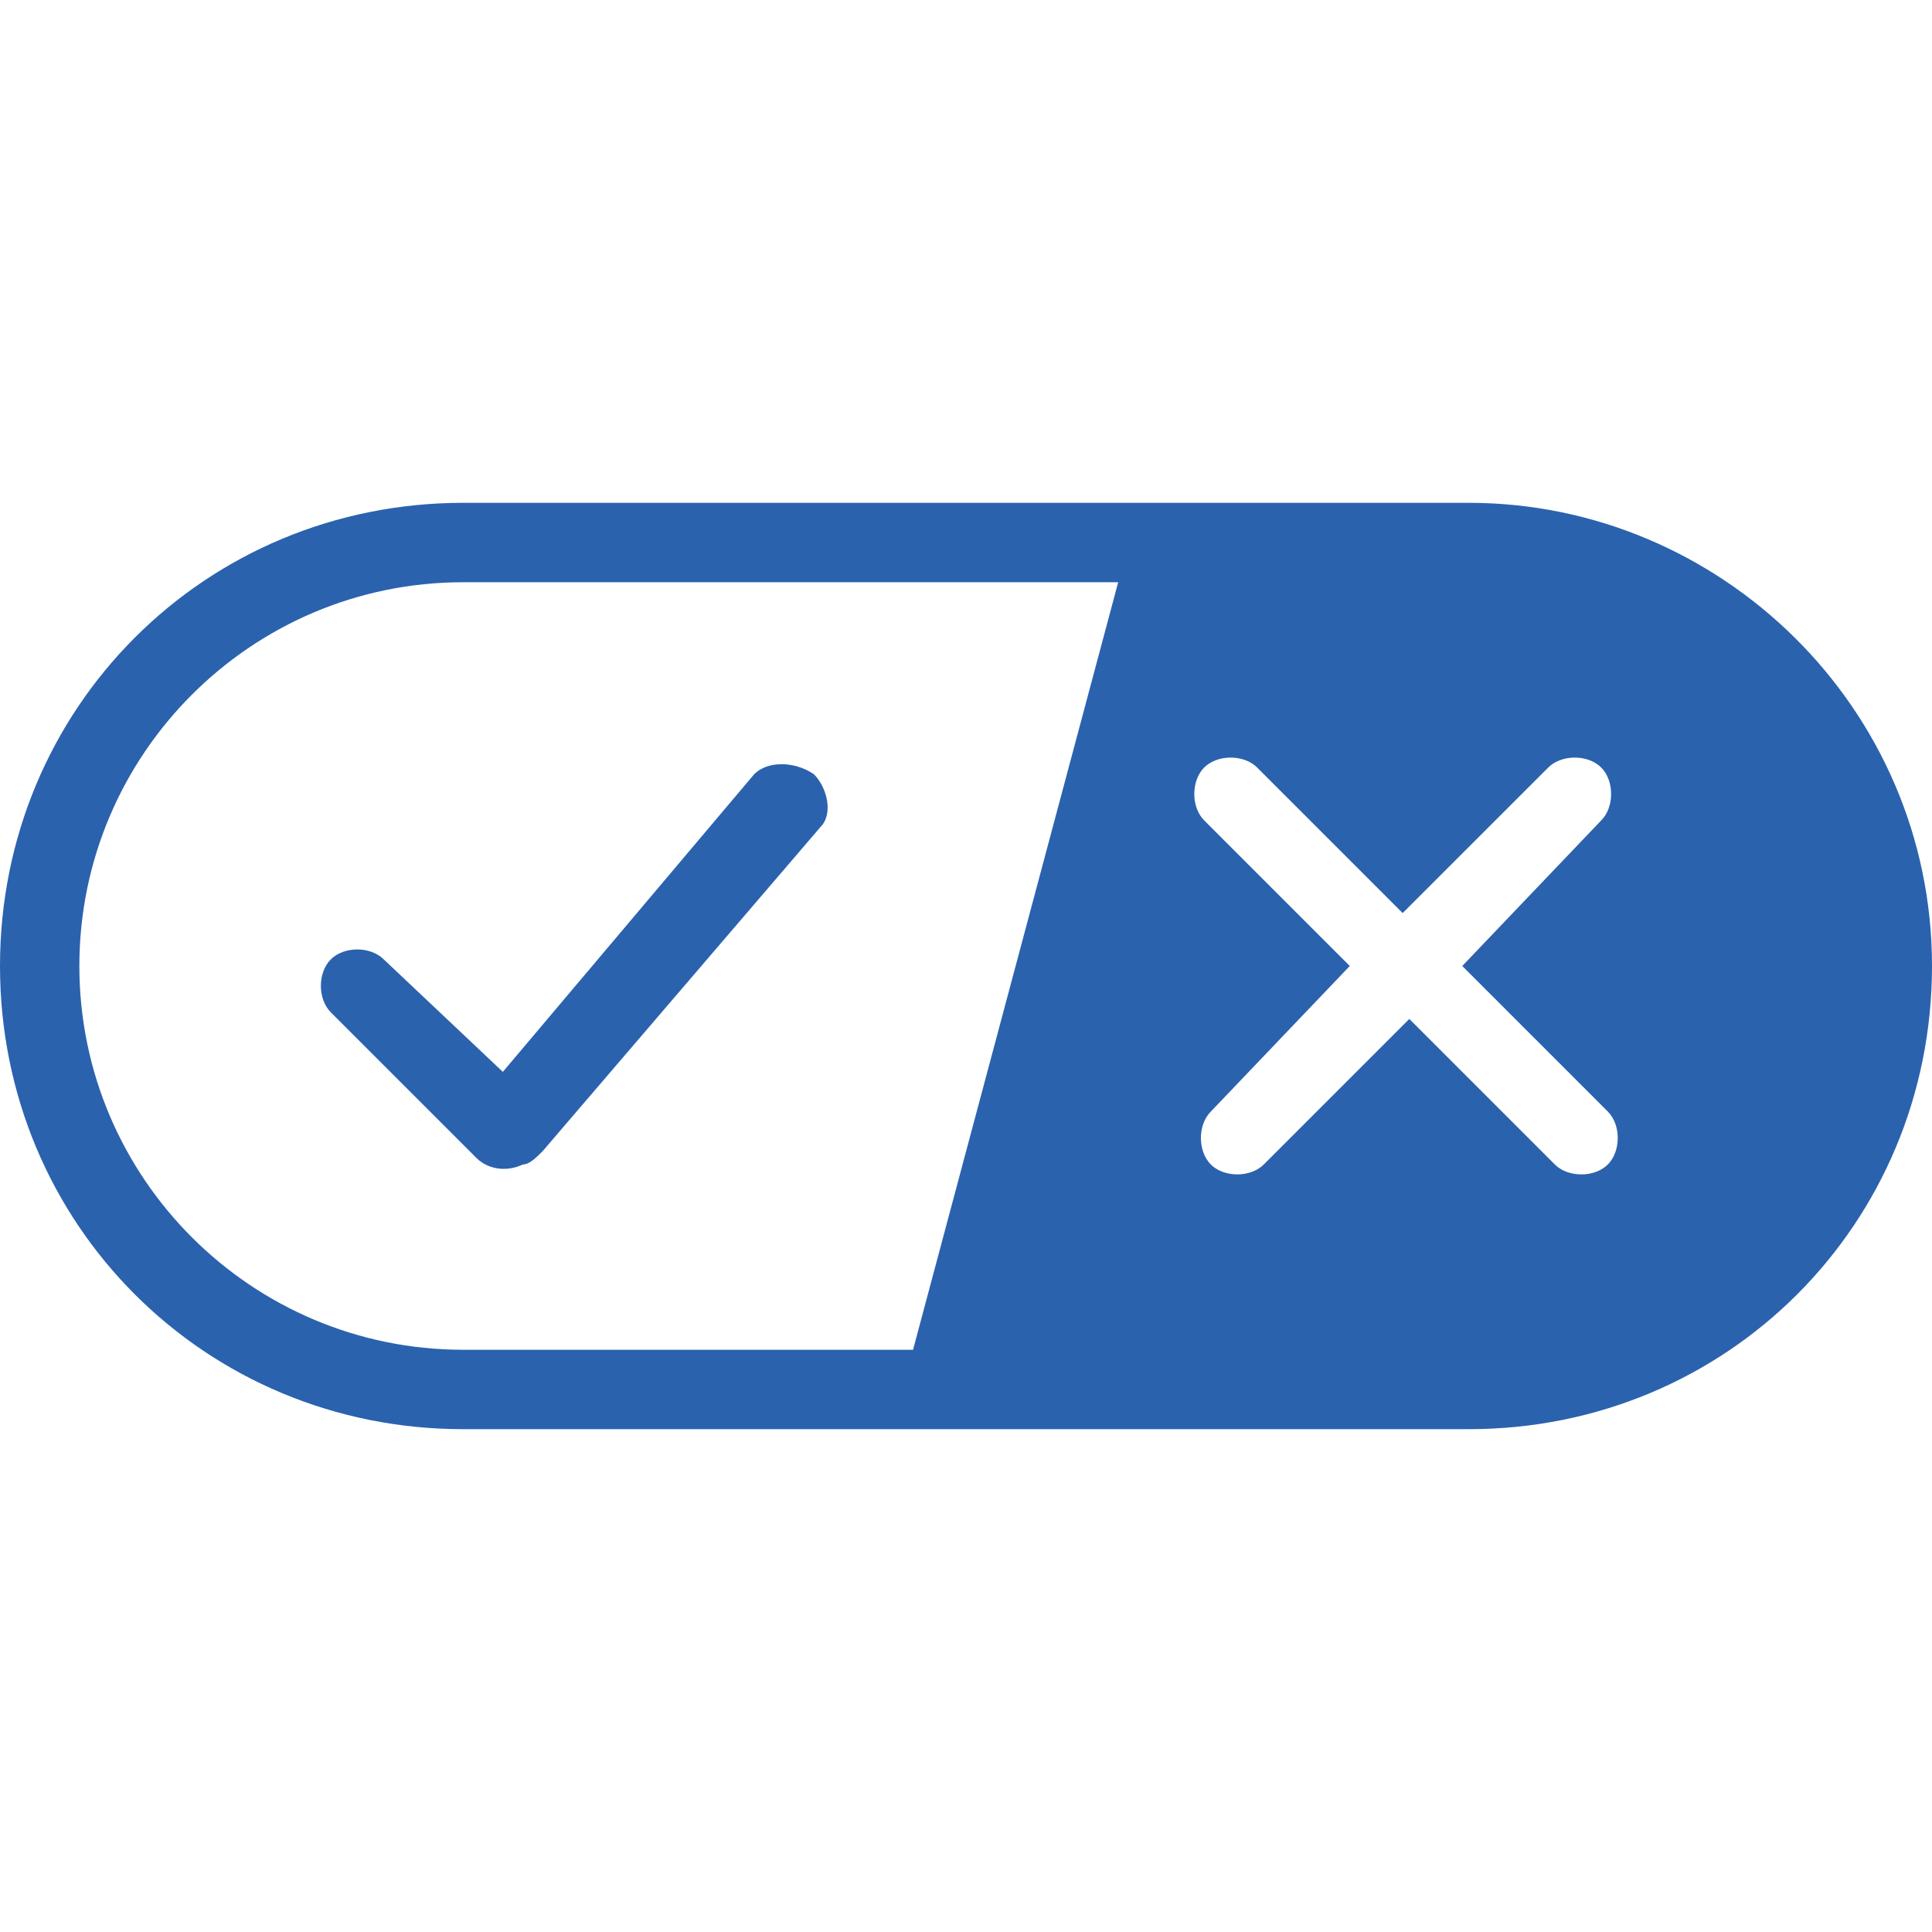
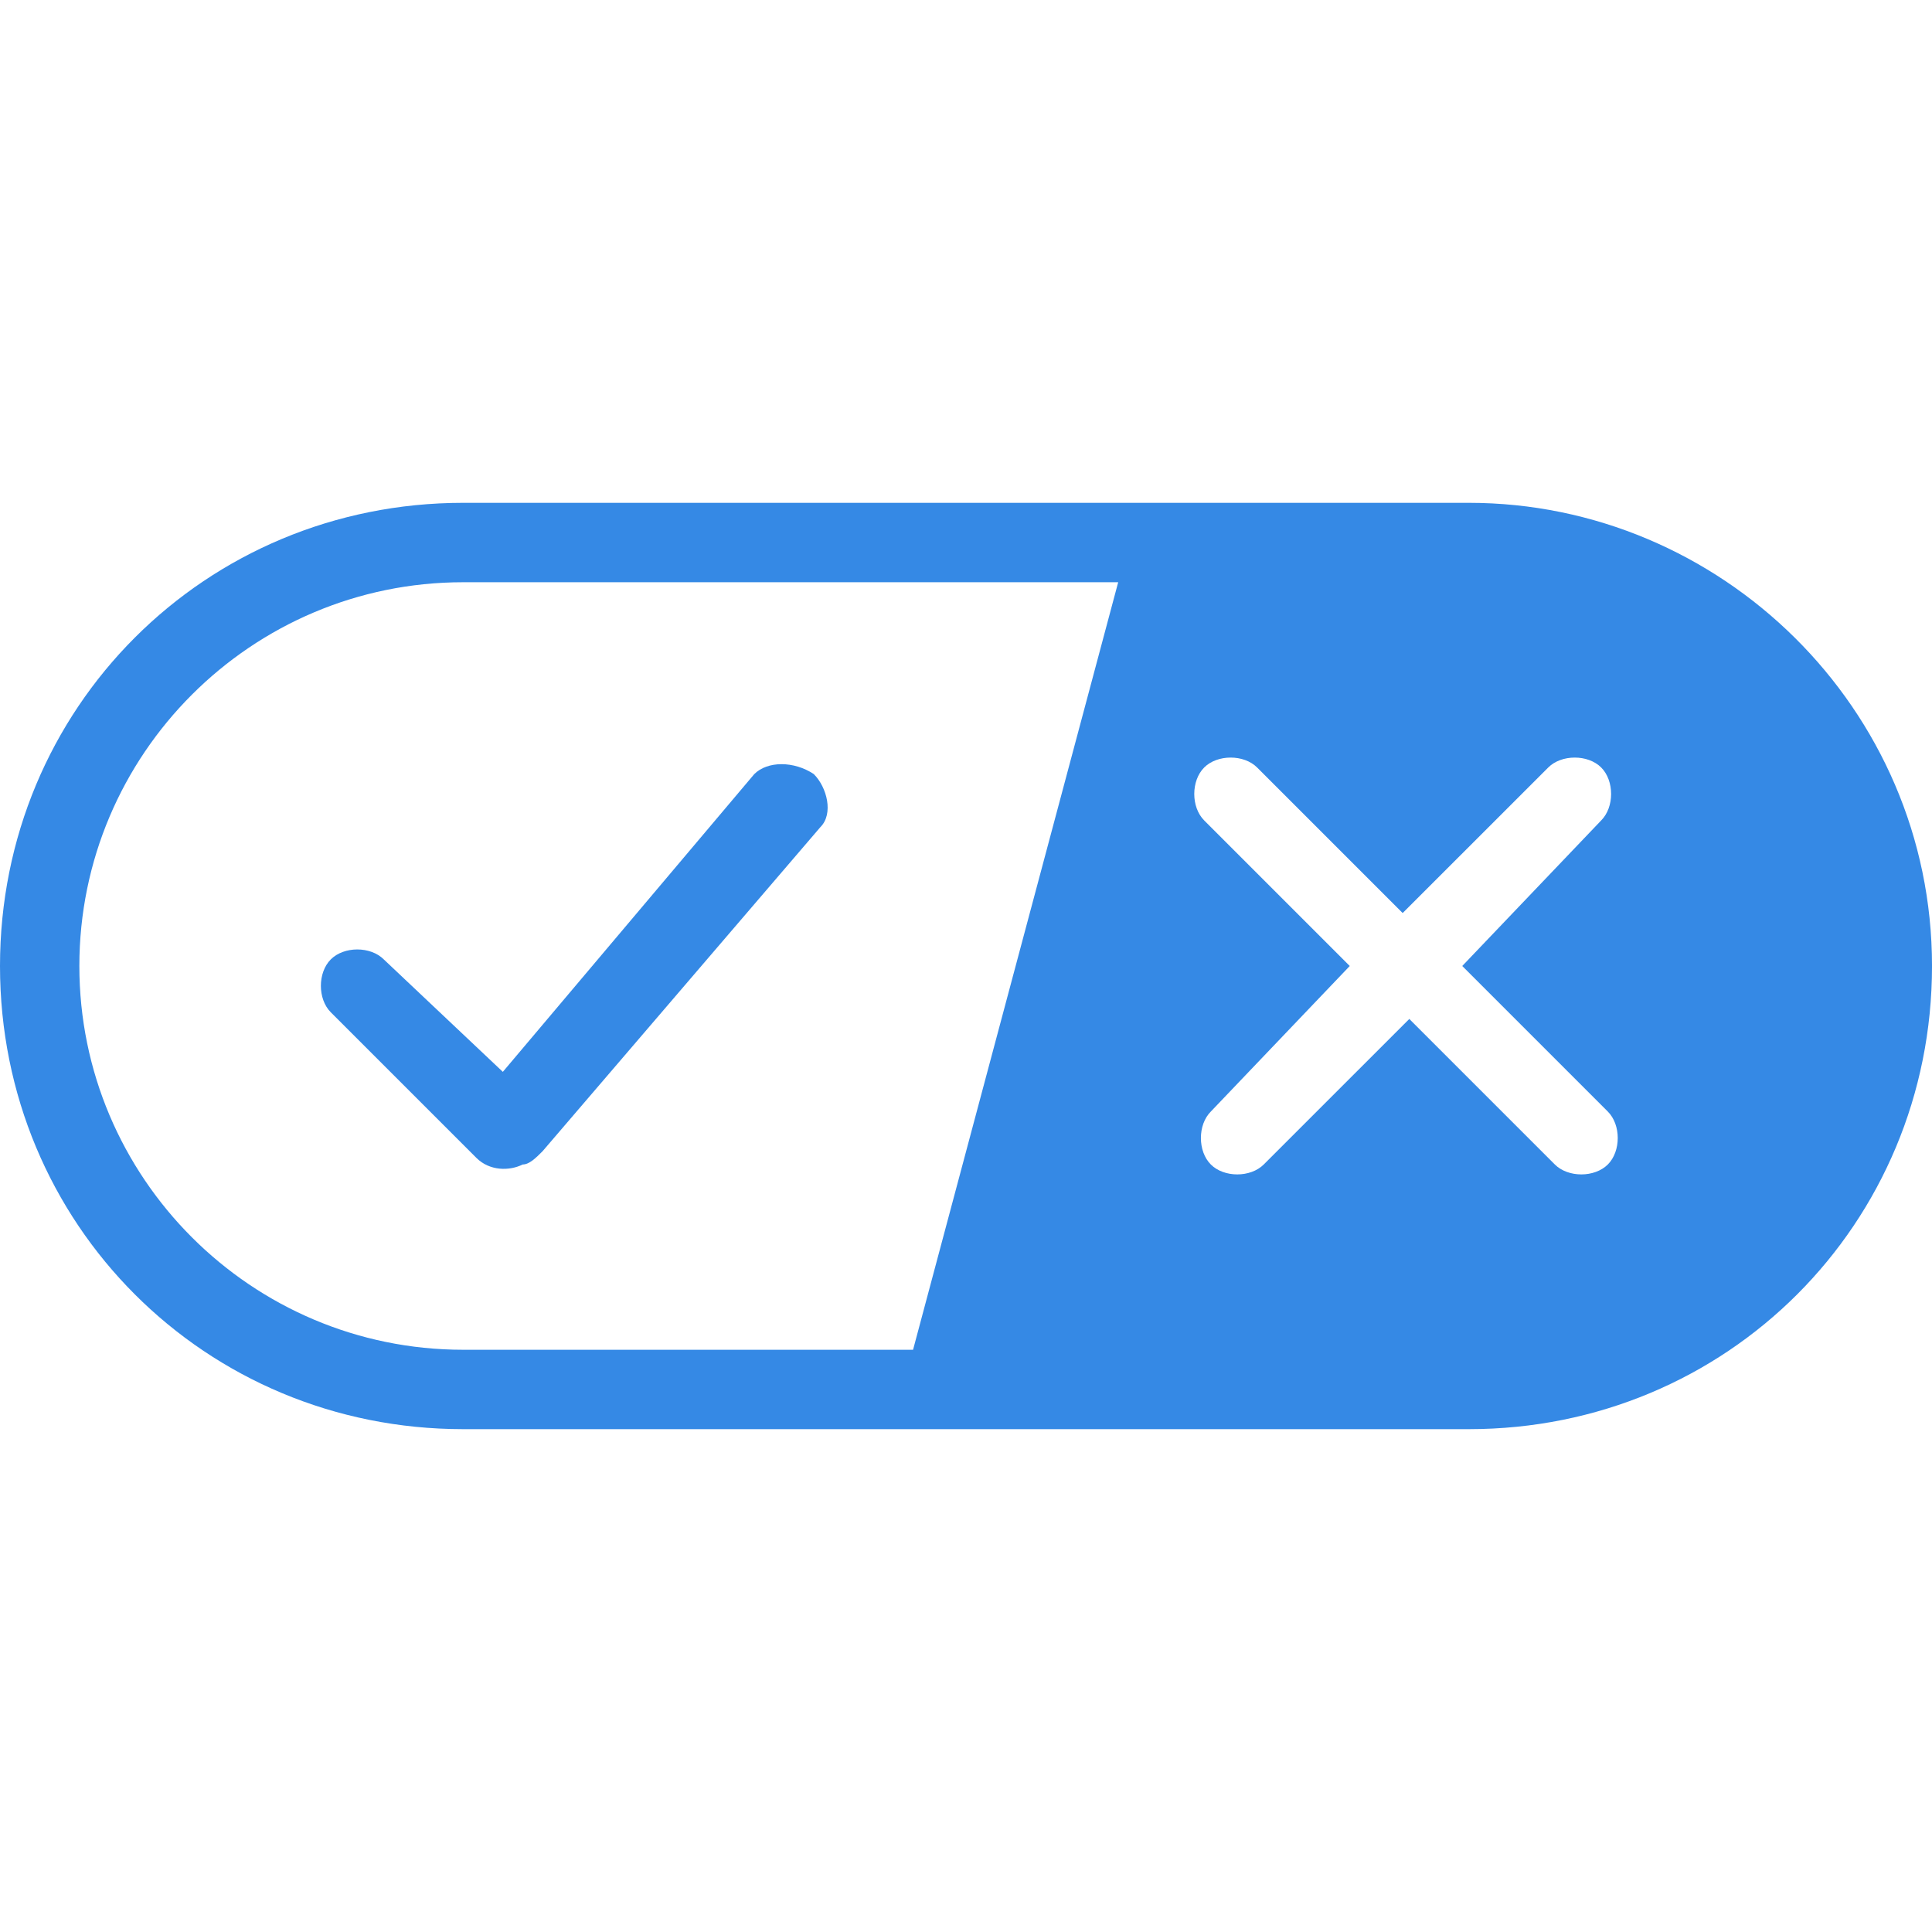
- <svg xmlns="http://www.w3.org/2000/svg" version="1.1" id="图层_1" width="2em" height="2em" x="0px" y="0px" viewBox="0 0 600 287.685" style="enable-background:new 0 0 600 287.685;" xml:space="preserve">
-   <g id="final---dec.11-2020_1_">
-     <g id="_x30_208-our-toggle_2_" transform="translate(-1275, -200)">
-       <g id="Final-Copy-2_2_" transform="translate(1275, 200)">
-         <path style="fill-rule:evenodd;clip-rule:evenodd;fill:none;" d="M143.832,263.023h139.729l63.7-238.362h-203.43     c-65.755,0-119.181,53.426-119.181,119.181S78.077,263.023,143.832,263.023z" />
+ <svg xmlns="http://www.w3.org/2000/svg" id="_图层_1" data-name="图层 1" viewBox="0 0 1200 575.37" width="2em" height="2em">
+   <defs>
+     <style>
+       .cls-1, .cls-2 {
+         fill: #3589e5;
+       }
+ 
+       .cls-3 {
+         fill: none;
+       }
+ 
+       .cls-2 {
+         fill-rule: evenodd;
+       }
+     </style>
+   </defs>
+   <g id="final---dec.11-2020">
+     <g id="_0208-our-toggle" data-name="0208-our-toggle">
+       <g id="Final-Copy-2">
+         <path class="cls-3" d="M287.66,526.04h279.46l127.4-476.72h-406.86c-131.51,0-238.36,106.85-238.36,238.36s106.85,238.36,238.36,238.36Z" />
      </g>
    </g>
  </g>
-   <path style="fill-rule:evenodd;clip-rule:evenodd;fill:#2A62AE;" d="M456.172,0H143.828C63.692,0,0,63.706,0,143.842  c0,80.136,63.692,143.842,143.828,143.842h312.344c80.136,0,143.828-63.706,143.828-143.842C600,63.706,534.251,0,456.172,0z   M283.555,263.025H143.828c-65.749,0-119.183-53.434-119.183-119.183S78.079,24.66,143.828,24.66h203.434L283.555,263.025z   M499.319,205.491c-4.115,4.1-12.33,4.1-16.444,0l-45.204-45.204l-45.204,45.204c-4.115,4.1-12.33,4.1-16.43,0  c-4.115-4.115-4.115-12.33,0-16.445l43.147-45.204l-45.204-45.204c-4.115-4.115-4.115-12.33,0-16.444c4.1-4.1,12.33-4.1,16.43,0  l45.204,45.204l45.219-45.204c4.1-4.1,12.33-4.1,16.43,0c4.115,4.115,4.115,12.33,0,16.444l-43.147,45.204l45.204,45.204  C503.434,193.162,503.434,201.376,499.319,205.491z" />
-   <path id="y" style="fill:#2A62AE;" d="M252.739,84.252c4.11,4.11,6.165,12.329,2.055,16.439l0,0L168.49,201.378  c-2.055,2.055-4.11,4.11-6.165,4.11c-4.11,2.055-10.274,2.055-14.384-2.055l0,0l-45.207-45.207c-4.11-4.11-4.11-12.329,0-16.439  c4.11-4.11,12.329-4.11,16.439,0l0,0l36.987,34.932l78.084-92.468C238.355,80.142,246.574,80.142,252.739,84.252z" />
+   <path class="cls-2" d="M912.34,0H287.66C127.38,0,0,127.41,0,287.68s127.38,287.68,287.66,287.68h624.69c160.27,0,287.66-127.41,287.66-287.68S1068.5,0,912.34,0ZM567.11,526.05h-279.45c-131.5,0-238.37-106.87-238.37-238.37S156.16,49.32,287.66,49.32h406.87l-127.41,476.73ZM998.64,410.98c-8.23,8.2-24.66,8.2-32.89,0l-90.41-90.41-90.41,90.41c-8.23,8.2-24.66,8.2-32.86,0-8.23-8.23-8.23-24.66,0-32.89l86.29-90.41-90.41-90.41c-8.23-8.23-8.23-24.66,0-32.89,8.2-8.2,24.66-8.2,32.86,0l90.41,90.41,90.44-90.41c8.2-8.2,24.66-8.2,32.86,0,8.23,8.23,8.23,24.66,0,32.89l-86.29,90.41,90.41,90.41c8.23,8.23,8.23,24.66,0,32.89Z" />
+   <path id="y" class="cls-1" d="M505.48,168.5c8.22,8.22,12.33,24.66,4.11,32.88h0l-172.61,201.37c-4.11,4.11-8.22,8.22-12.33,8.22-8.22,4.11-20.55,4.11-28.77-4.11h0l-90.41-90.41c-8.22-8.22-8.22-24.66,0-32.88,8.22-8.22,24.66-8.22,32.88,0h0l73.97,69.86,156.17-184.94c8.22-8.22,24.66-8.22,36.99,0Z" />
</svg>
